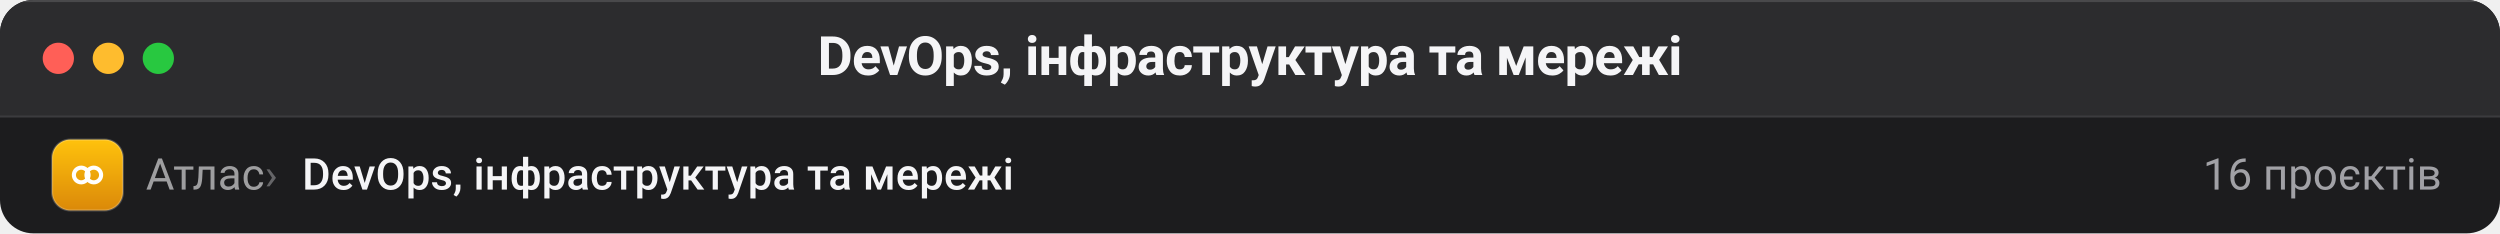
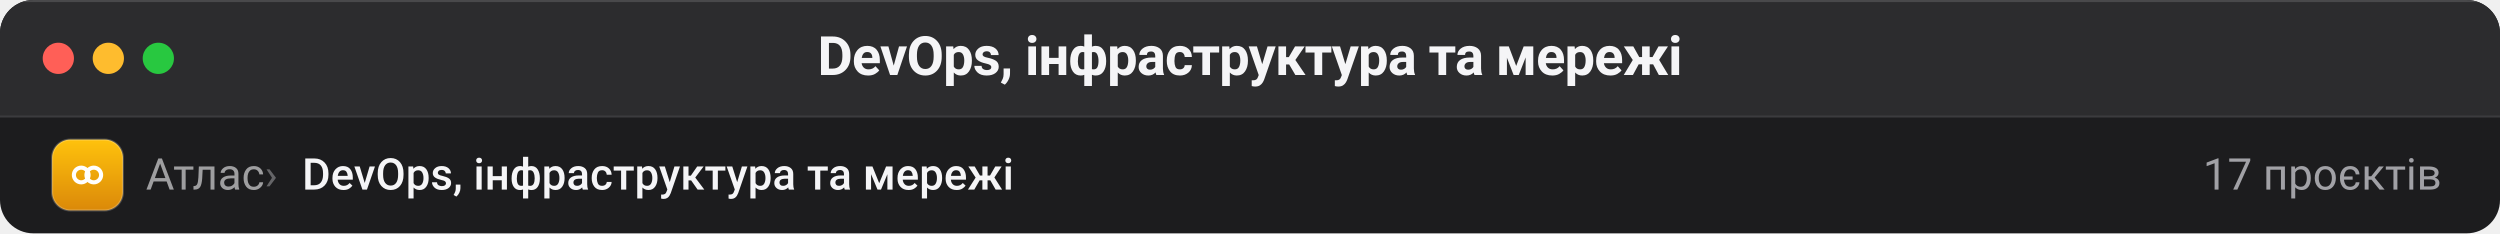
- <svg xmlns="http://www.w3.org/2000/svg" viewBox="0 0 1200 112" width="1200" height="112" role="img" aria-label="Вікно Finder: DevOps, інфраструктура та мережі, 16 проєктів">
+ <svg xmlns="http://www.w3.org/2000/svg" viewBox="0 0 1200 112" width="1200" height="112" role="img" aria-label="Вікно Finder: DevOps, інфраструктура та мережі, 17 проєктів">
  <defs>
    <clipPath id="win">
      <rect width="1200" height="112" rx="16" />
    </clipPath>
  </defs>
  <g clip-path="url(#win)">
    <rect width="1200" height="112" fill="#1c1c1e" />
    <rect width="1200" height="56" fill="#2c2c2e" />
    <path d="M0 56 H1200" stroke="#ffffff" stroke-opacity="0.10" />
    <path d="M0 0.5 H1200" stroke="#ffffff" stroke-opacity="0.14" />
    <circle cx="28" cy="28" r="7.5" fill="#ff5f57" />
    <circle cx="52" cy="28" r="7.5" fill="#febc2e" />
    <circle cx="76" cy="28" r="7.5" fill="#28c840" />
    <text x="600" y="36" text-anchor="middle" fill="#f5f5f7" font-family="-apple-system, BlinkMacSystemFont, 'SF Pro Display', 'Segoe UI', Roboto, 'Helvetica Neue', Arial, sans-serif" font-size="26" font-weight="640" letter-spacing="-0.4">DevOps, інфраструктура та мережі</text>
    <g>
      <defs>
        <linearGradient id="ic-devops-42-84" x1="0" y1="0" x2="0" y2="1">
          <stop offset="0" stop-color="#ffc20c" />
          <stop offset="1" stop-color="#db8909" />
        </linearGradient>
      </defs>
      <rect x="25.0" y="67.0" width="34" height="34" rx="8.8" fill="url(#ic-devops-42-84)" />
      <rect x="25.0" y="67.0" width="34" height="34" rx="8.8" fill="none" stroke="#ffffff" stroke-opacity="0.22" />
      <g transform="translate(31.8 73.8) scale(0.4636)" fill="none" stroke="#ffffff" stroke-width="4.25" stroke-linecap="round" stroke-linejoin="round">
        <circle cx="15.5" cy="22" r="7.6" />
        <circle cx="28.5" cy="22" r="7.6" />
      </g>
    </g>
    <text x="70" y="91" fill="#f5f5f7" fill-opacity="0.60" font-family="-apple-system, BlinkMacSystemFont, 'SF Pro Display', 'Segoe UI', Roboto, 'Helvetica Neue', Arial, sans-serif" font-size="21">Атлас</text>
    <text x="127" y="91" fill="#f5f5f7" fill-opacity="0.34" font-family="-apple-system, BlinkMacSystemFont, 'SF Pro Display', 'Segoe UI', Roboto, 'Helvetica Neue', Arial, sans-serif" font-size="21">›</text>
    <text x="145" y="91" fill="#f5f5f7" font-family="-apple-system, BlinkMacSystemFont, 'SF Pro Display', 'Segoe UI', Roboto, 'Helvetica Neue', Arial, sans-serif" font-size="21" font-weight="560">DevOps, інфраструктура та мережі</text>
-     <text x="1172" y="91" text-anchor="end" fill="#a1a1a6" font-family="-apple-system, BlinkMacSystemFont, 'SF Pro Display', 'Segoe UI', Roboto, 'Helvetica Neue', Arial, sans-serif" font-size="21">16 проєктів</text>
+     <text x="1172" y="91" text-anchor="end" fill="#a1a1a6" font-family="-apple-system, BlinkMacSystemFont, 'SF Pro Display', 'Segoe UI', Roboto, 'Helvetica Neue', Arial, sans-serif" font-size="21">17 проєктів</text>
  </g>
</svg>
